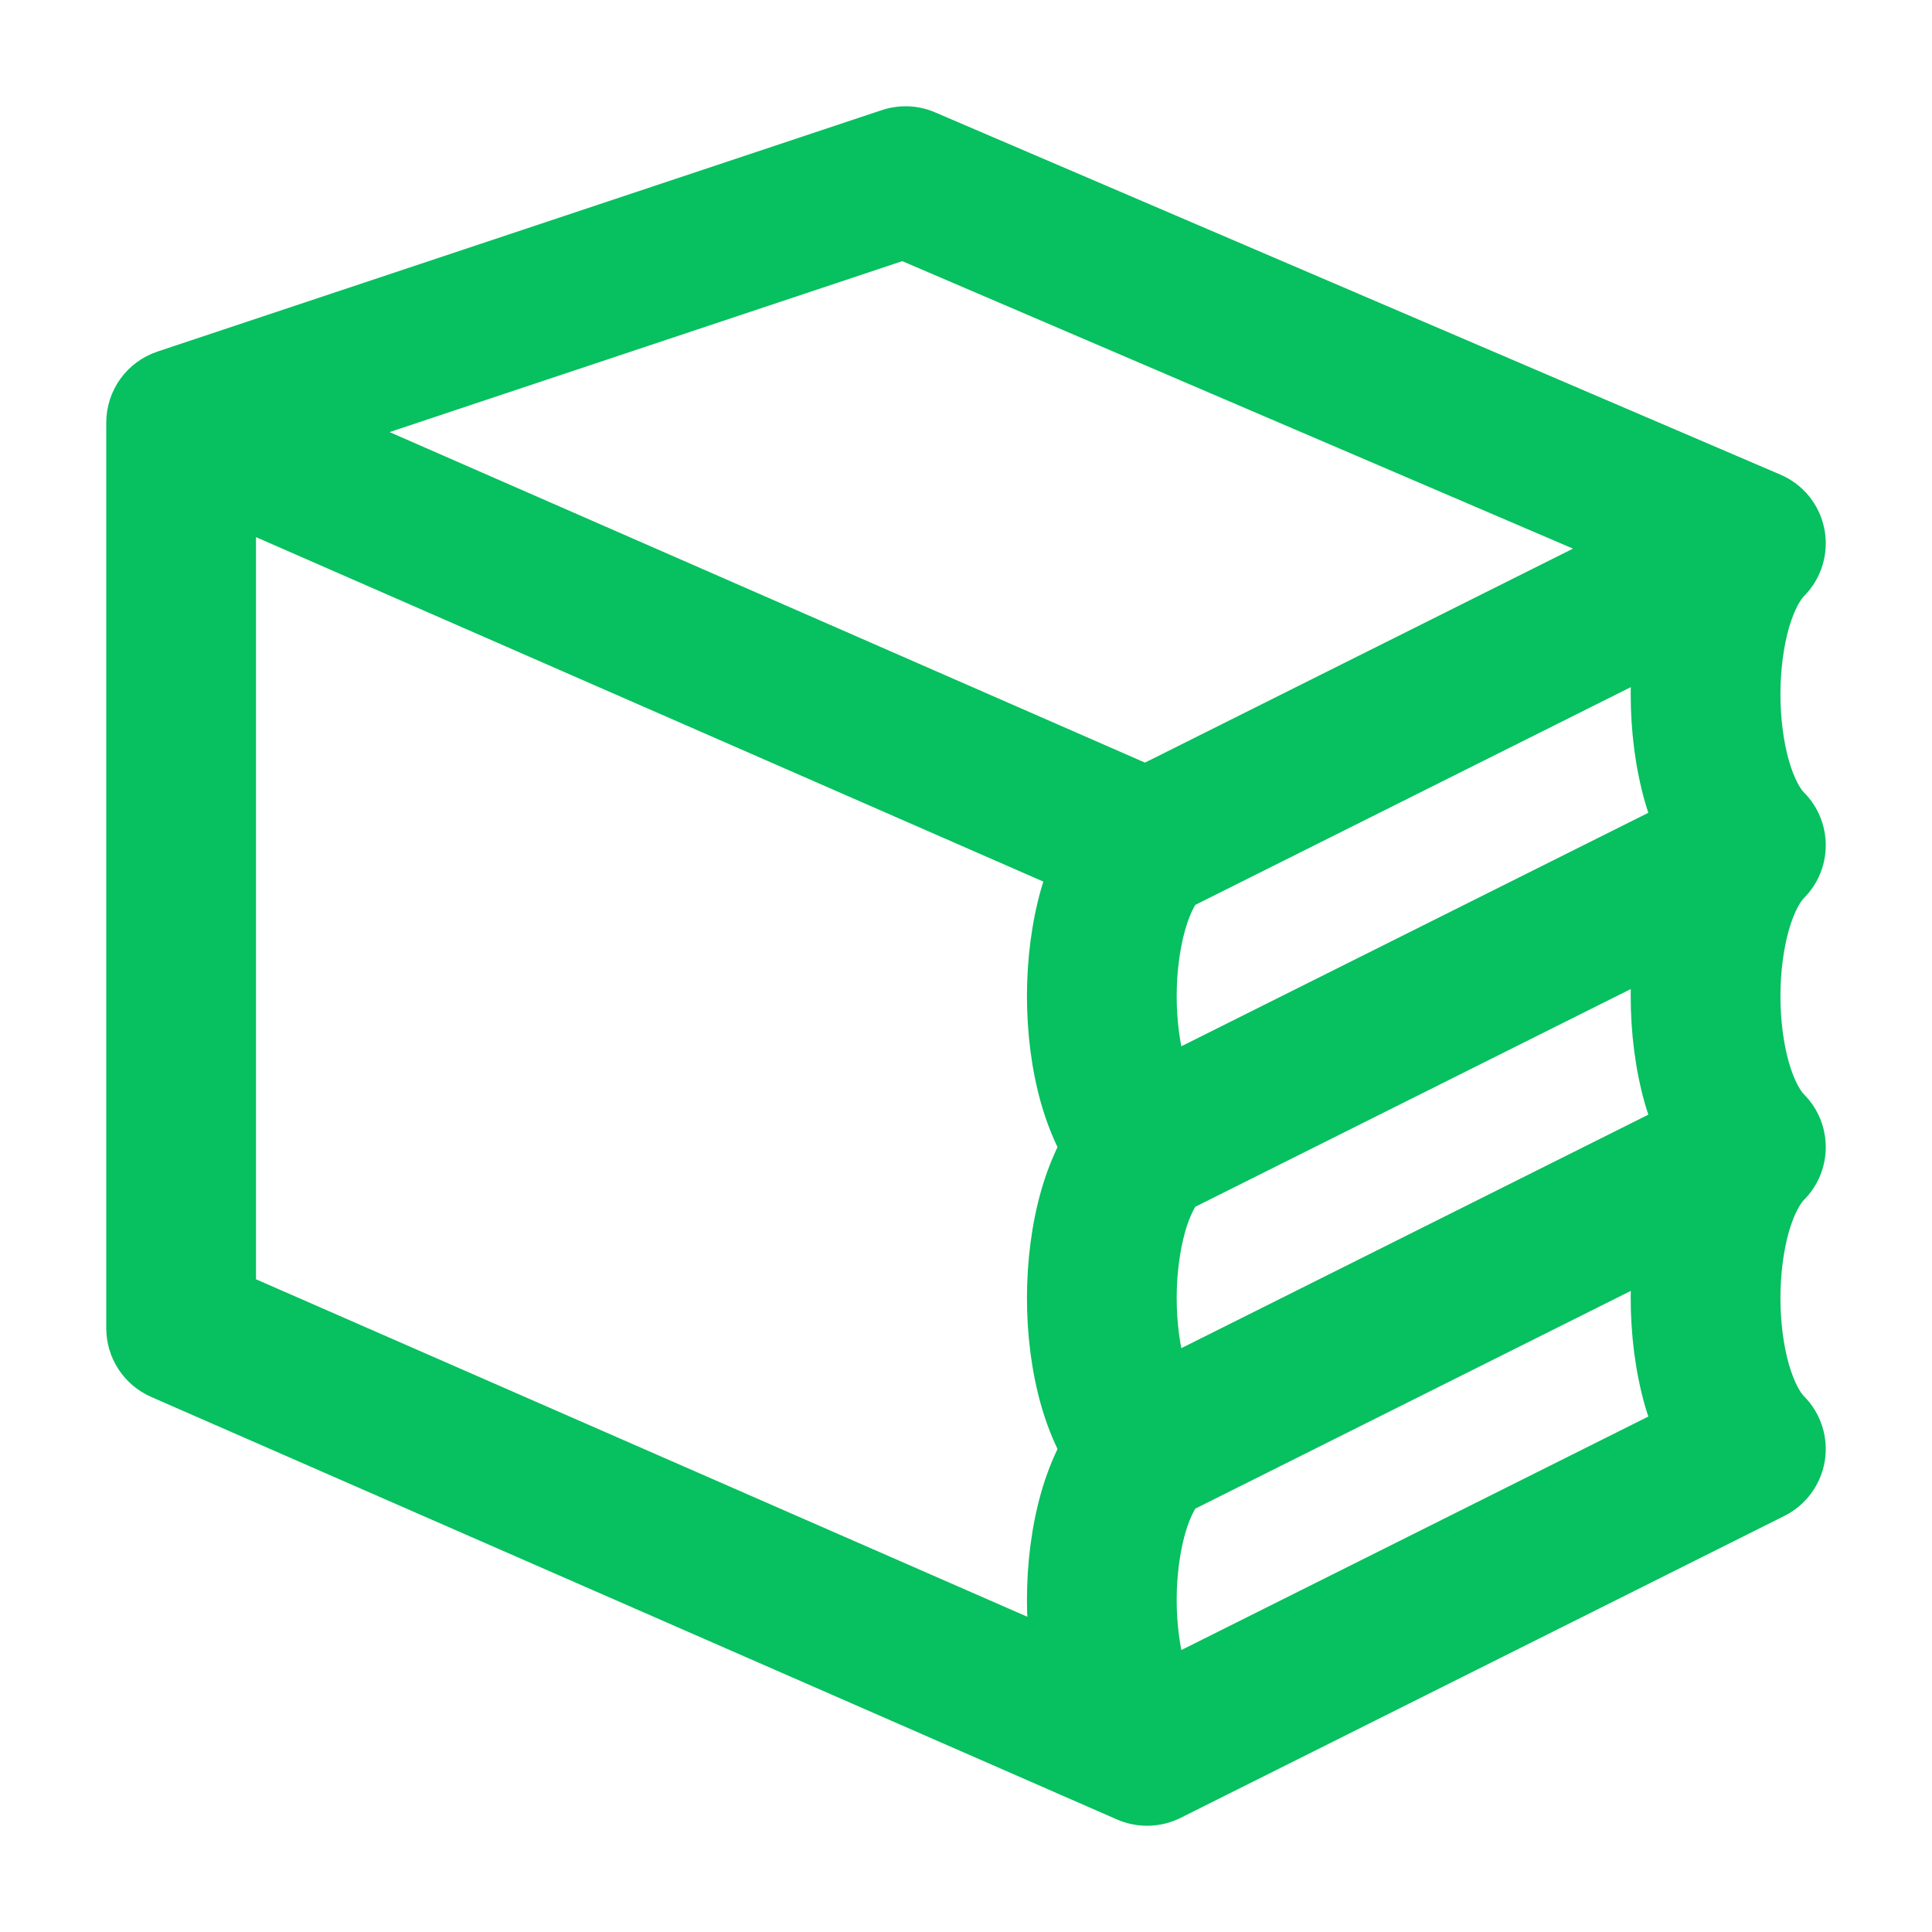
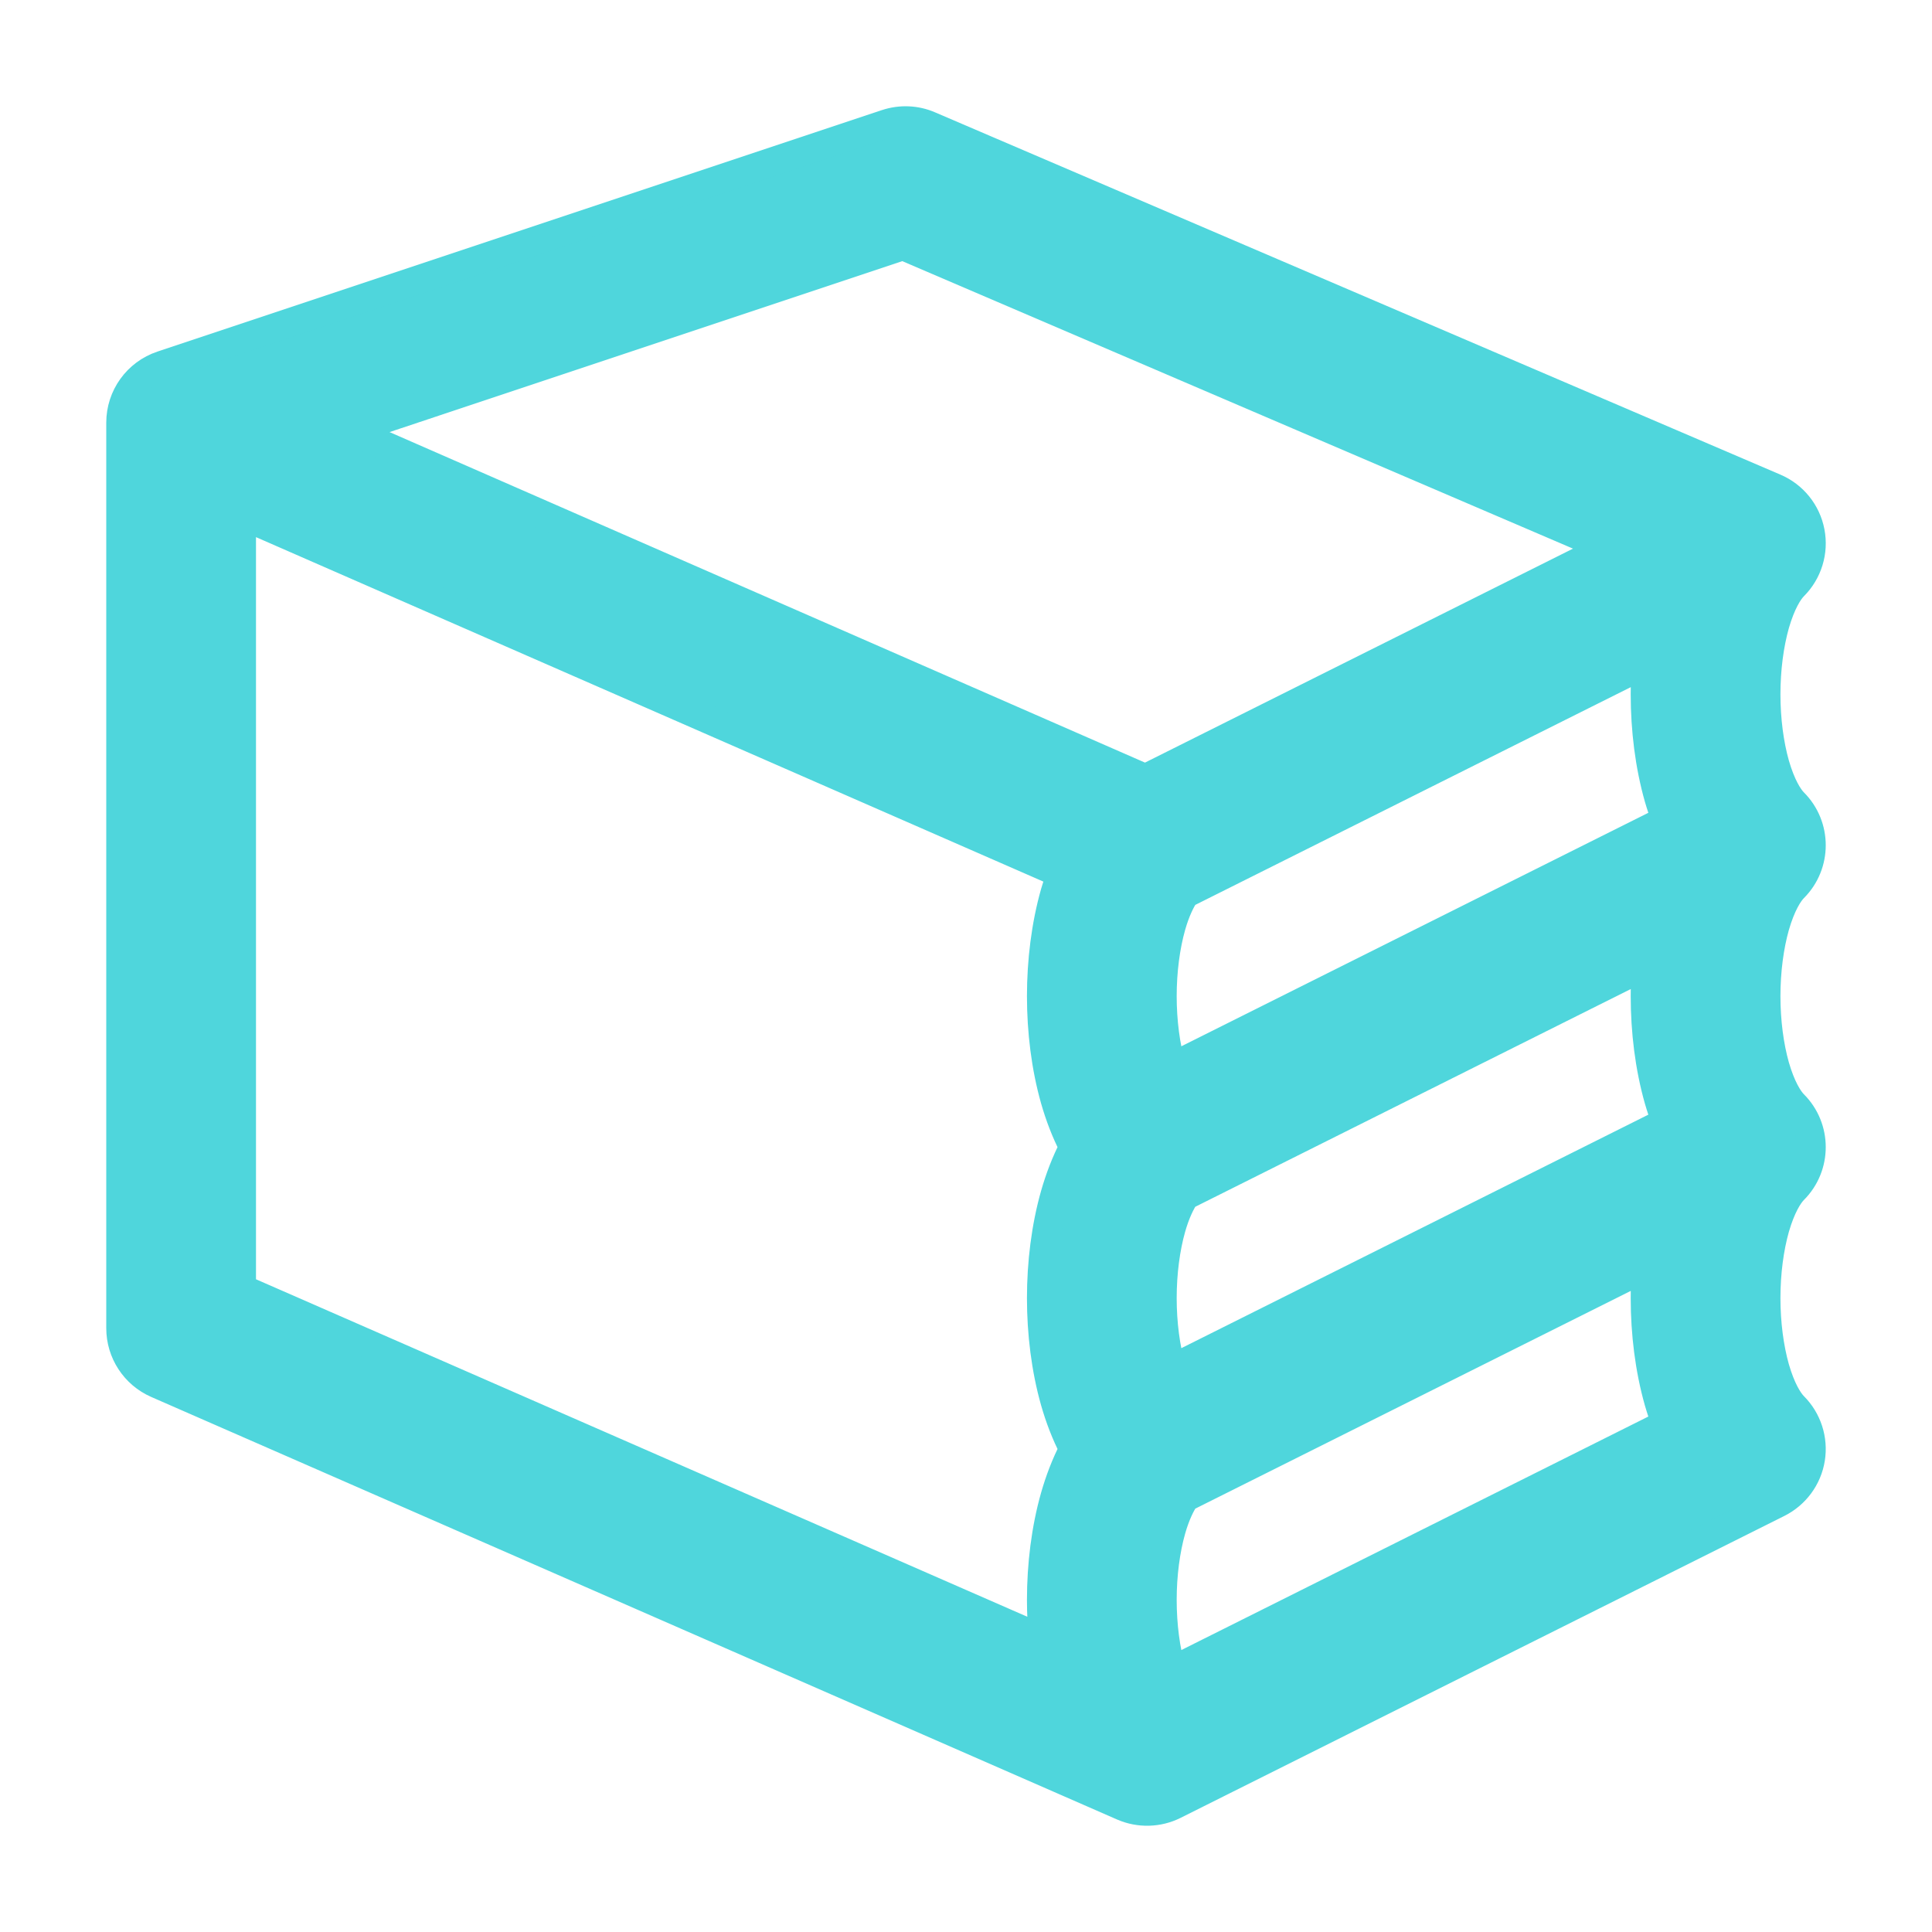
<svg xmlns="http://www.w3.org/2000/svg" fill="none" viewBox="0 0 20 20" width="20" height="20">
-   <path fill-rule="evenodd" clip-rule="evenodd" d="M9.177 1.282C9.323 1.234 9.48 1.24 9.621 1.301L18.371 5.051C18.562 5.132 18.7 5.303 18.739 5.507C18.778 5.71 18.714 5.92 18.567 6.067C18.514 6.12 18.437 6.243 18.374 6.461C18.315 6.67 18.281 6.924 18.281 7.188C18.281 7.451 18.315 7.705 18.374 7.914C18.437 8.132 18.514 8.255 18.567 8.308C18.811 8.552 18.811 8.948 18.567 9.192C18.514 9.245 18.437 9.368 18.374 9.586C18.315 9.795 18.281 10.049 18.281 10.312C18.281 10.576 18.315 10.83 18.374 11.039C18.437 11.257 18.514 11.38 18.567 11.433C18.811 11.677 18.811 12.073 18.567 12.317C18.514 12.37 18.437 12.493 18.374 12.711C18.315 12.92 18.281 13.174 18.281 13.438C18.281 13.701 18.315 13.955 18.374 14.164C18.437 14.382 18.514 14.505 18.567 14.558C18.709 14.7 18.774 14.902 18.742 15.1C18.71 15.298 18.584 15.469 18.404 15.559L12.155 18.684C11.989 18.767 11.794 18.772 11.624 18.698L1.624 14.323C1.397 14.223 1.25 13.998 1.25 13.75V4.375C1.25 4.106 1.422 3.867 1.677 3.782L9.177 1.282ZM2.5 5.331L10.987 9.044C10.963 9.11 10.941 9.177 10.922 9.242C10.826 9.58 10.781 9.951 10.781 10.312C10.781 10.674 10.826 11.045 10.922 11.383C10.969 11.547 11.032 11.715 11.115 11.875C11.032 12.035 10.969 12.203 10.922 12.367C10.826 12.705 10.781 13.076 10.781 13.438C10.781 13.799 10.826 14.17 10.922 14.508C10.969 14.672 11.032 14.84 11.115 15C11.032 15.16 10.969 15.328 10.922 15.492C10.826 15.83 10.781 16.201 10.781 16.562C10.781 16.699 10.788 16.836 10.801 16.973L2.5 13.341V5.331ZM12.127 17.3C12.127 17.296 12.125 17.293 12.124 17.289C12.065 17.08 12.031 16.826 12.031 16.562C12.031 16.299 12.065 16.045 12.124 15.836C12.169 15.678 12.223 15.57 12.269 15.502L17.043 13.115C17.035 13.222 17.031 13.33 17.031 13.438C17.031 13.799 17.076 14.17 17.172 14.508C17.194 14.584 17.22 14.662 17.249 14.739L12.127 17.3ZM17.249 11.614L12.127 14.175C12.127 14.171 12.125 14.168 12.124 14.164C12.065 13.955 12.031 13.701 12.031 13.438C12.031 13.174 12.065 12.92 12.124 12.711C12.169 12.553 12.223 12.445 12.269 12.377L17.043 9.99C17.035 10.097 17.031 10.205 17.031 10.312C17.031 10.674 17.076 11.045 17.172 11.383C17.194 11.459 17.22 11.537 17.249 11.614ZM17.249 8.489L12.127 11.05C12.127 11.046 12.125 11.043 12.124 11.039C12.065 10.83 12.031 10.576 12.031 10.312C12.031 10.049 12.065 9.795 12.124 9.586C12.169 9.428 12.223 9.32 12.269 9.252L17.043 6.865C17.035 6.972 17.031 7.08 17.031 7.188C17.031 7.549 17.076 7.92 17.172 8.258C17.194 8.334 17.22 8.412 17.249 8.489ZM16.64 5.669L9.347 2.543L3.615 4.454L11.857 8.06L16.64 5.669Z" fill="#07C05F" stroke="#07C05F" stroke-width="0.3" />
+   <path fill-rule="evenodd" clip-rule="evenodd" d="M9.177 1.282C9.323 1.234 9.48 1.24 9.621 1.301L18.371 5.051C18.562 5.132 18.7 5.303 18.739 5.507C18.778 5.71 18.714 5.92 18.567 6.067C18.514 6.12 18.437 6.243 18.374 6.461C18.315 6.67 18.281 6.924 18.281 7.188C18.281 7.451 18.315 7.705 18.374 7.914C18.437 8.132 18.514 8.255 18.567 8.308C18.811 8.552 18.811 8.948 18.567 9.192C18.514 9.245 18.437 9.368 18.374 9.586C18.315 9.795 18.281 10.049 18.281 10.312C18.281 10.576 18.315 10.83 18.374 11.039C18.437 11.257 18.514 11.38 18.567 11.433C18.811 11.677 18.811 12.073 18.567 12.317C18.514 12.37 18.437 12.493 18.374 12.711C18.315 12.92 18.281 13.174 18.281 13.438C18.281 13.701 18.315 13.955 18.374 14.164C18.437 14.382 18.514 14.505 18.567 14.558C18.709 14.7 18.774 14.902 18.742 15.1C18.71 15.298 18.584 15.469 18.404 15.559L12.155 18.684C11.989 18.767 11.794 18.772 11.624 18.698L1.624 14.323C1.397 14.223 1.25 13.998 1.25 13.75V4.375C1.25 4.106 1.422 3.867 1.677 3.782L9.177 1.282ZM2.5 5.331L10.987 9.044C10.963 9.11 10.941 9.177 10.922 9.242C10.826 9.58 10.781 9.951 10.781 10.312C10.781 10.674 10.826 11.045 10.922 11.383C10.969 11.547 11.032 11.715 11.115 11.875C11.032 12.035 10.969 12.203 10.922 12.367C10.826 12.705 10.781 13.076 10.781 13.438C10.781 13.799 10.826 14.17 10.922 14.508C10.969 14.672 11.032 14.84 11.115 15C11.032 15.16 10.969 15.328 10.922 15.492C10.826 15.83 10.781 16.201 10.781 16.562C10.781 16.699 10.788 16.836 10.801 16.973L2.5 13.341V5.331ZM12.127 17.3C12.127 17.296 12.125 17.293 12.124 17.289C12.065 17.08 12.031 16.826 12.031 16.562C12.031 16.299 12.065 16.045 12.124 15.836C12.169 15.678 12.223 15.57 12.269 15.502L17.043 13.115C17.035 13.222 17.031 13.33 17.031 13.438C17.031 13.799 17.076 14.17 17.172 14.508C17.194 14.584 17.22 14.662 17.249 14.739L12.127 17.3ZM17.249 11.614L12.127 14.175C12.127 14.171 12.125 14.168 12.124 14.164C12.065 13.955 12.031 13.701 12.031 13.438C12.031 13.174 12.065 12.92 12.124 12.711C12.169 12.553 12.223 12.445 12.269 12.377L17.043 9.99C17.035 10.097 17.031 10.205 17.031 10.312C17.031 10.674 17.076 11.045 17.172 11.383C17.194 11.459 17.22 11.537 17.249 11.614ZM17.249 8.489L12.127 11.05C12.127 11.046 12.125 11.043 12.124 11.039C12.065 10.83 12.031 10.576 12.031 10.312C12.031 10.049 12.065 9.795 12.124 9.586C12.169 9.428 12.223 9.32 12.269 9.252L17.043 6.865C17.035 6.972 17.031 7.08 17.031 7.188C17.031 7.549 17.076 7.92 17.172 8.258C17.194 8.334 17.22 8.412 17.249 8.489ZM16.64 5.669L9.347 2.543L3.615 4.454L11.857 8.06L16.64 5.669Z" fill="#4FD6DC" stroke="#4FD6DC" stroke-width="0.3" />
</svg>
